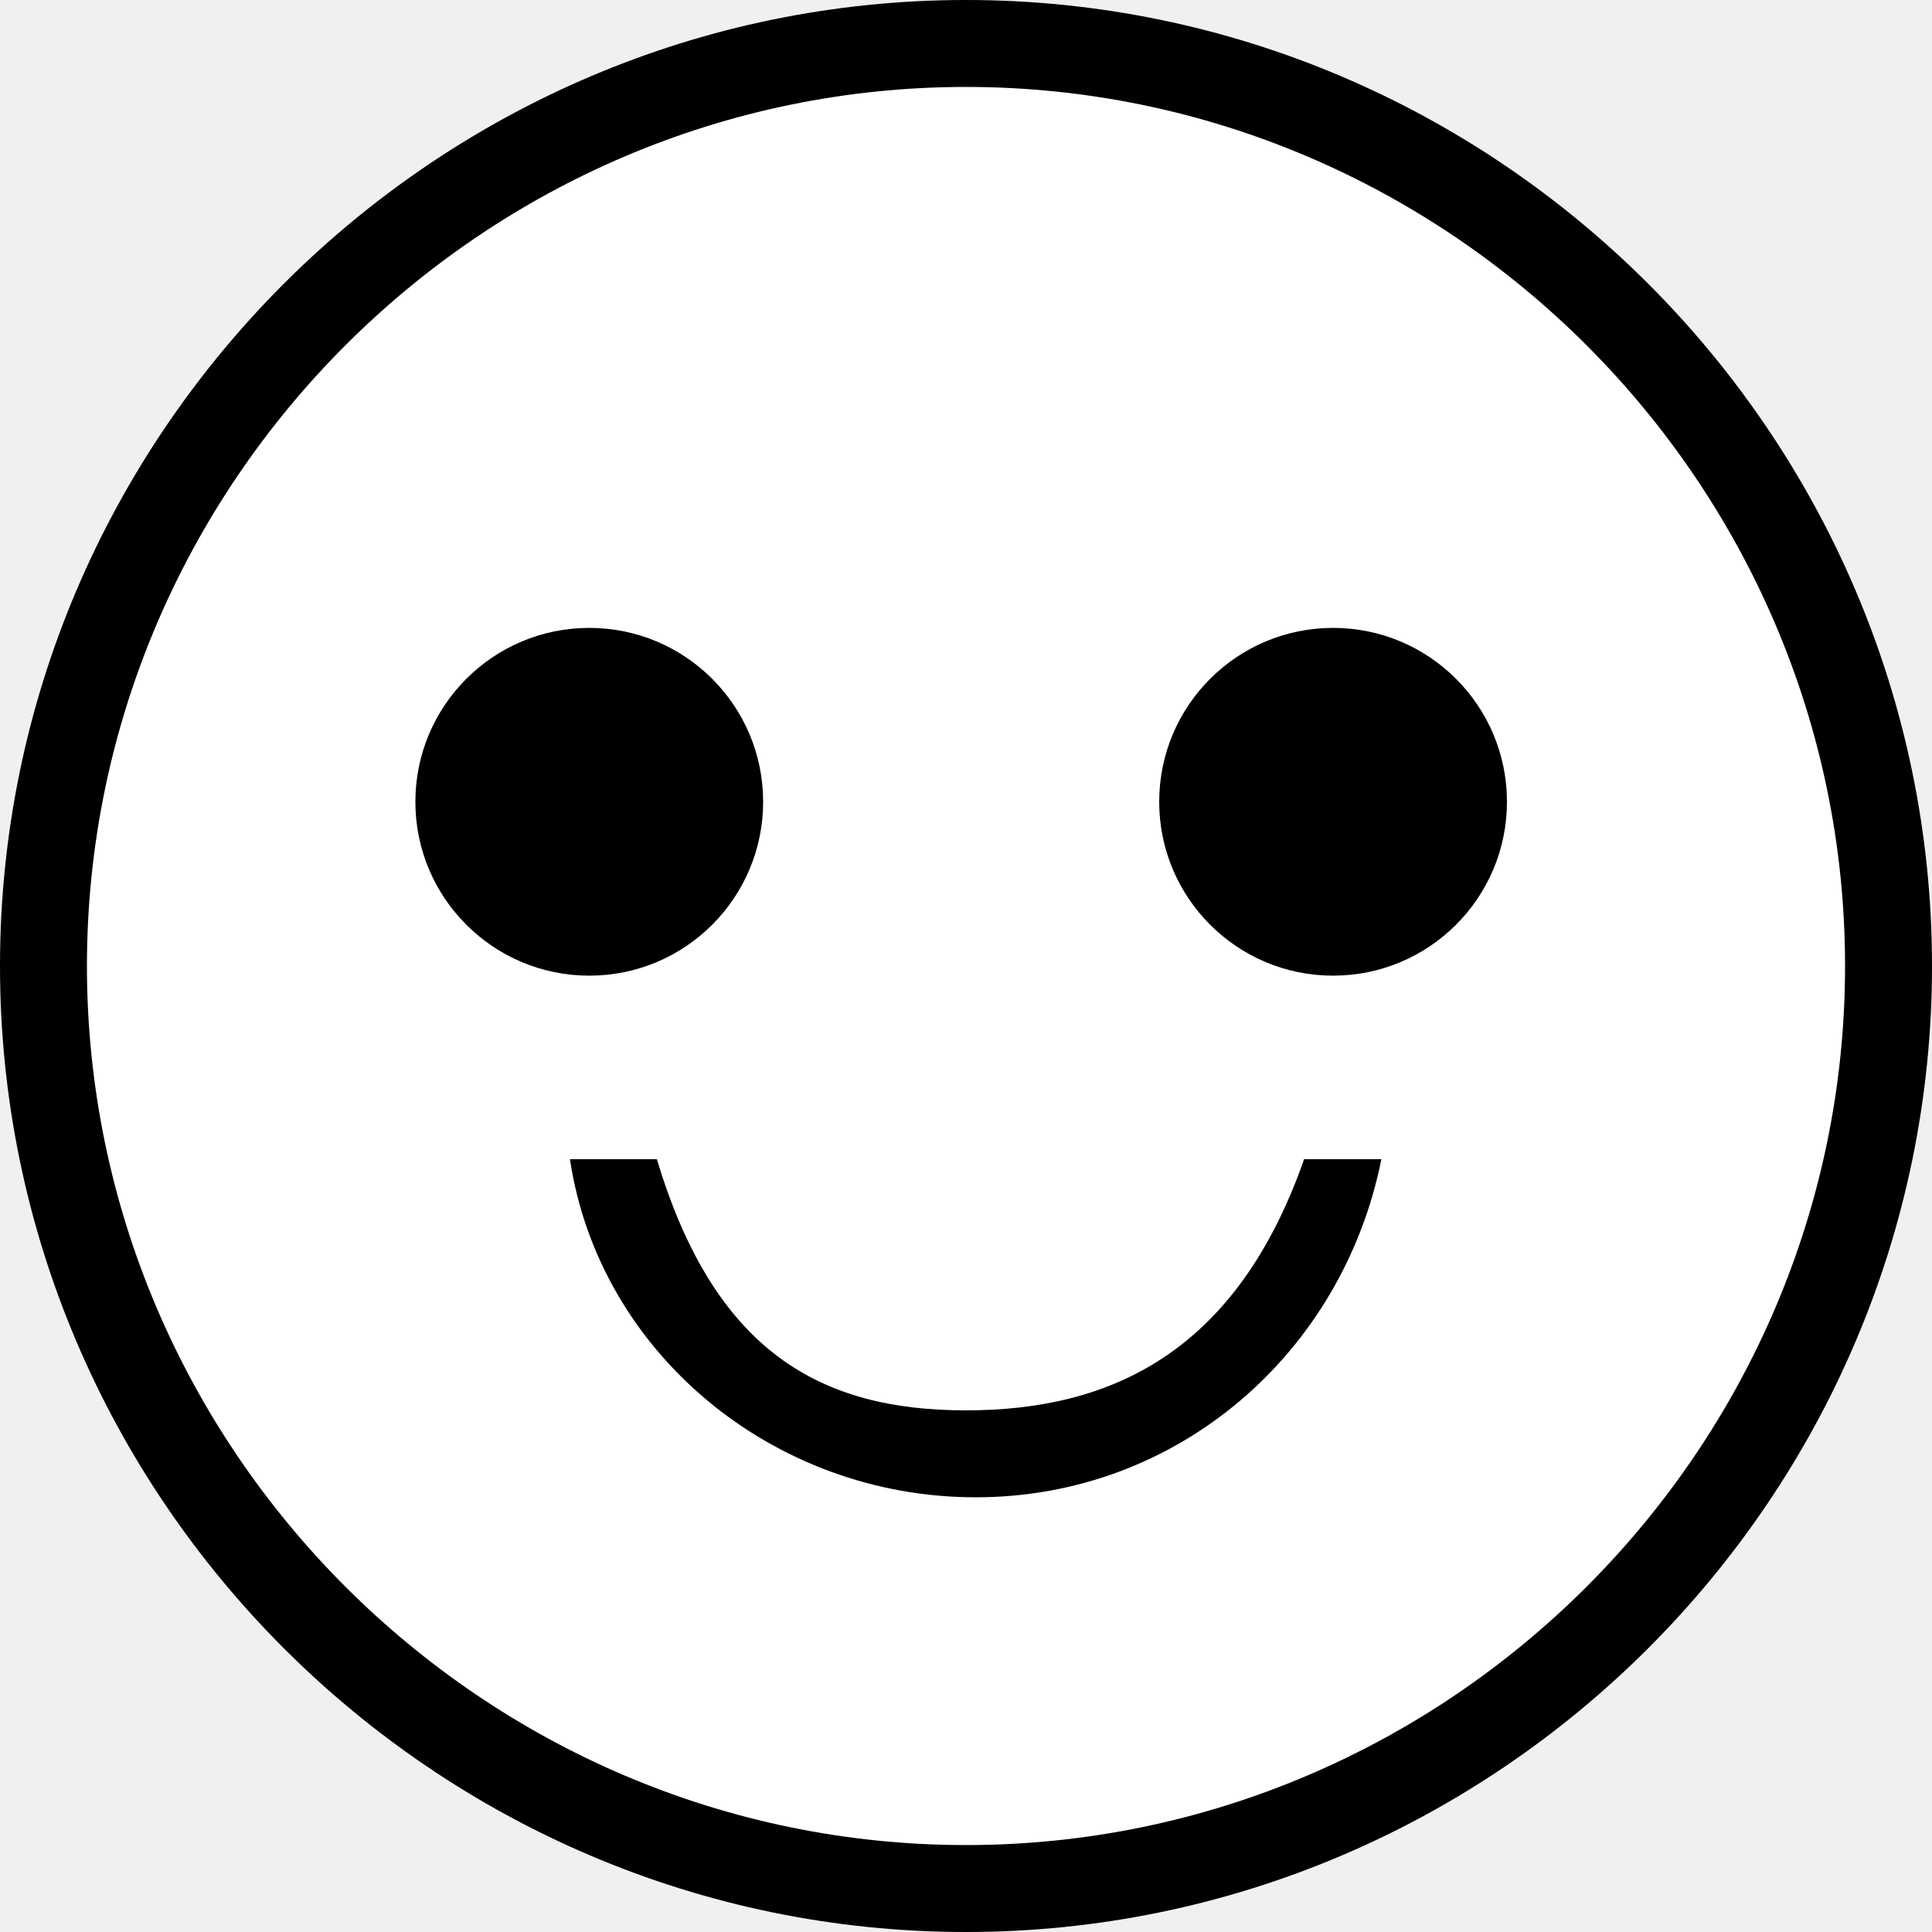
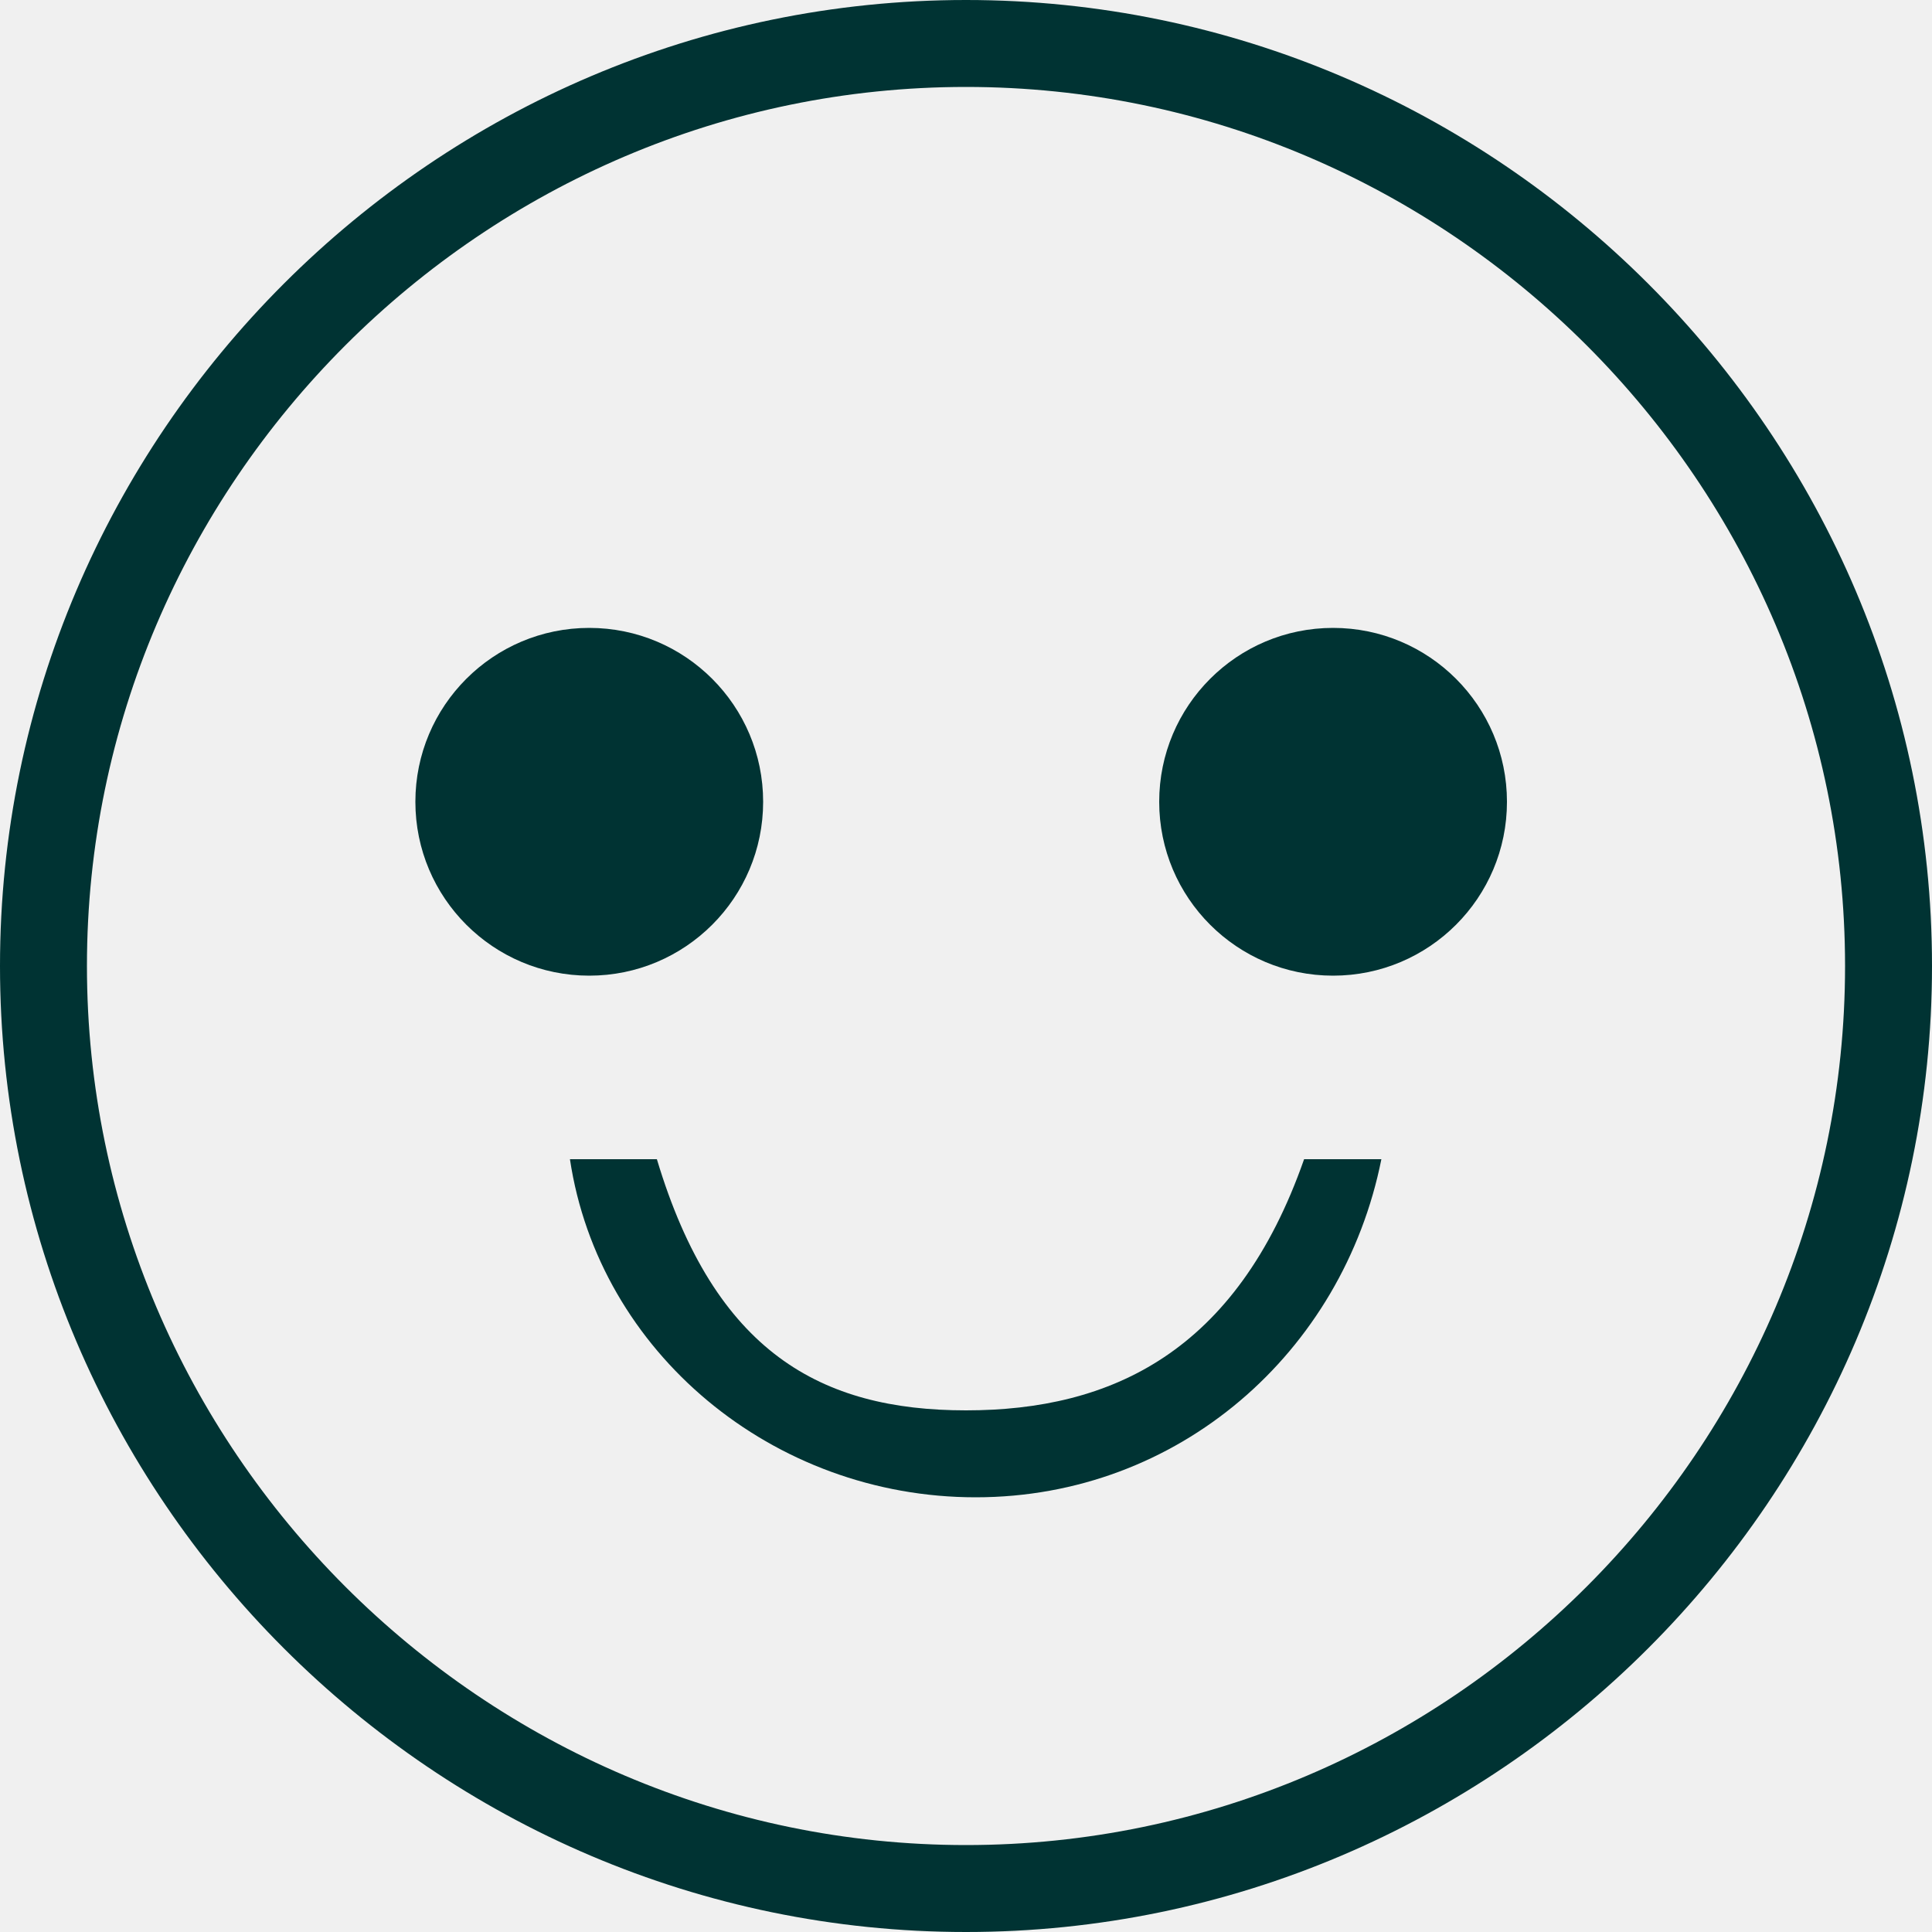
<svg xmlns="http://www.w3.org/2000/svg" version="1.1" id="Layer_1" x="0px" y="0px" width="20px" height="20px" viewBox="0 0 20 20" enable-background="new 0 0 20 20" xml:space="preserve">
-   <circle fill="#FFFFFF" cx="10" cy="10" r="9.4" />
  <g>
    <g>
      <g>
-         <path d="M10,20C4.5,20,0,15.5,0,10S4.5,0,10,0s10,4.5,10,10S15.5,20,10,20z M10,0.9C5,0.9,0.9,5,0.9,10S5,19.1,10,19.1     s9.1-4.1,9.1-9.1S15,0.9,10,0.9z" />
+         <path fill="#003333" d="M10,20C4.5,20,0,15.5,0,10S4.5,0,10,0s10,4.5,10,10S15.5,20,10,20z M10,0.9C5,0.9,0.9,5,0.9,10     S5,19.1,10,19.1s9.1-4.1,9.1-9.1S15,0.9,10,0.9z" />
      </g>
      <g>
-         <circle cx="6.1" cy="8.3" r="1.8" />
+         <circle fill="#003333" cx="6.1" cy="8.3" r="1.8" />
      </g>
      <g>
-         <circle cx="13.8" cy="8.3" r="1.8" />
+         <circle fill="#003333" cx="13.8" cy="8.3" r="1.8" />
      </g>
    </g>
    <g>
-       <path d="M10,14.6c-1.5,0-2.6-0.6-3.2-2.6H5.9c0.3,2,2.1,3.5,4.2,3.5s3.8-1.5,4.2-3.5h-0.8C12.8,14,11.5,14.6,10,14.6z" />
+       <path fill="#003333" d="M10,14.6c-1.5,0-2.6-0.6-3.2-2.6H5.9c0.3,2,2.1,3.5,4.2,3.5s3.8-1.5,4.2-3.5h-0.8    C12.8,14,11.5,14.6,10,14.6z" />
    </g>
  </g>
</svg>
